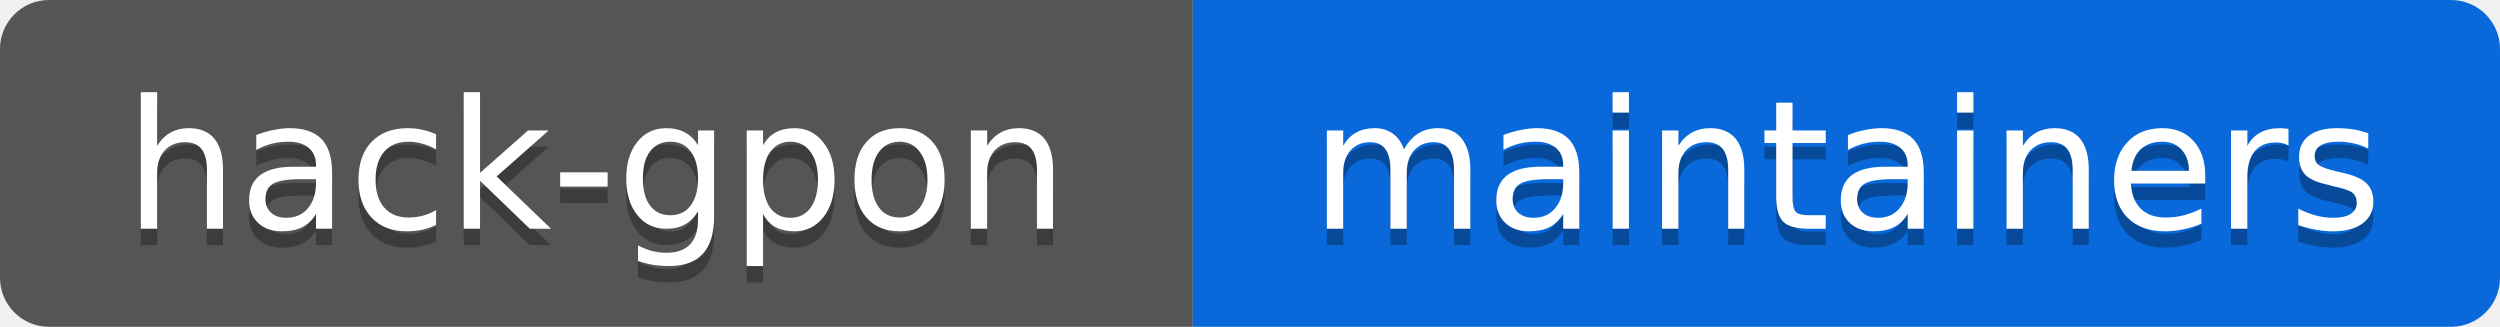
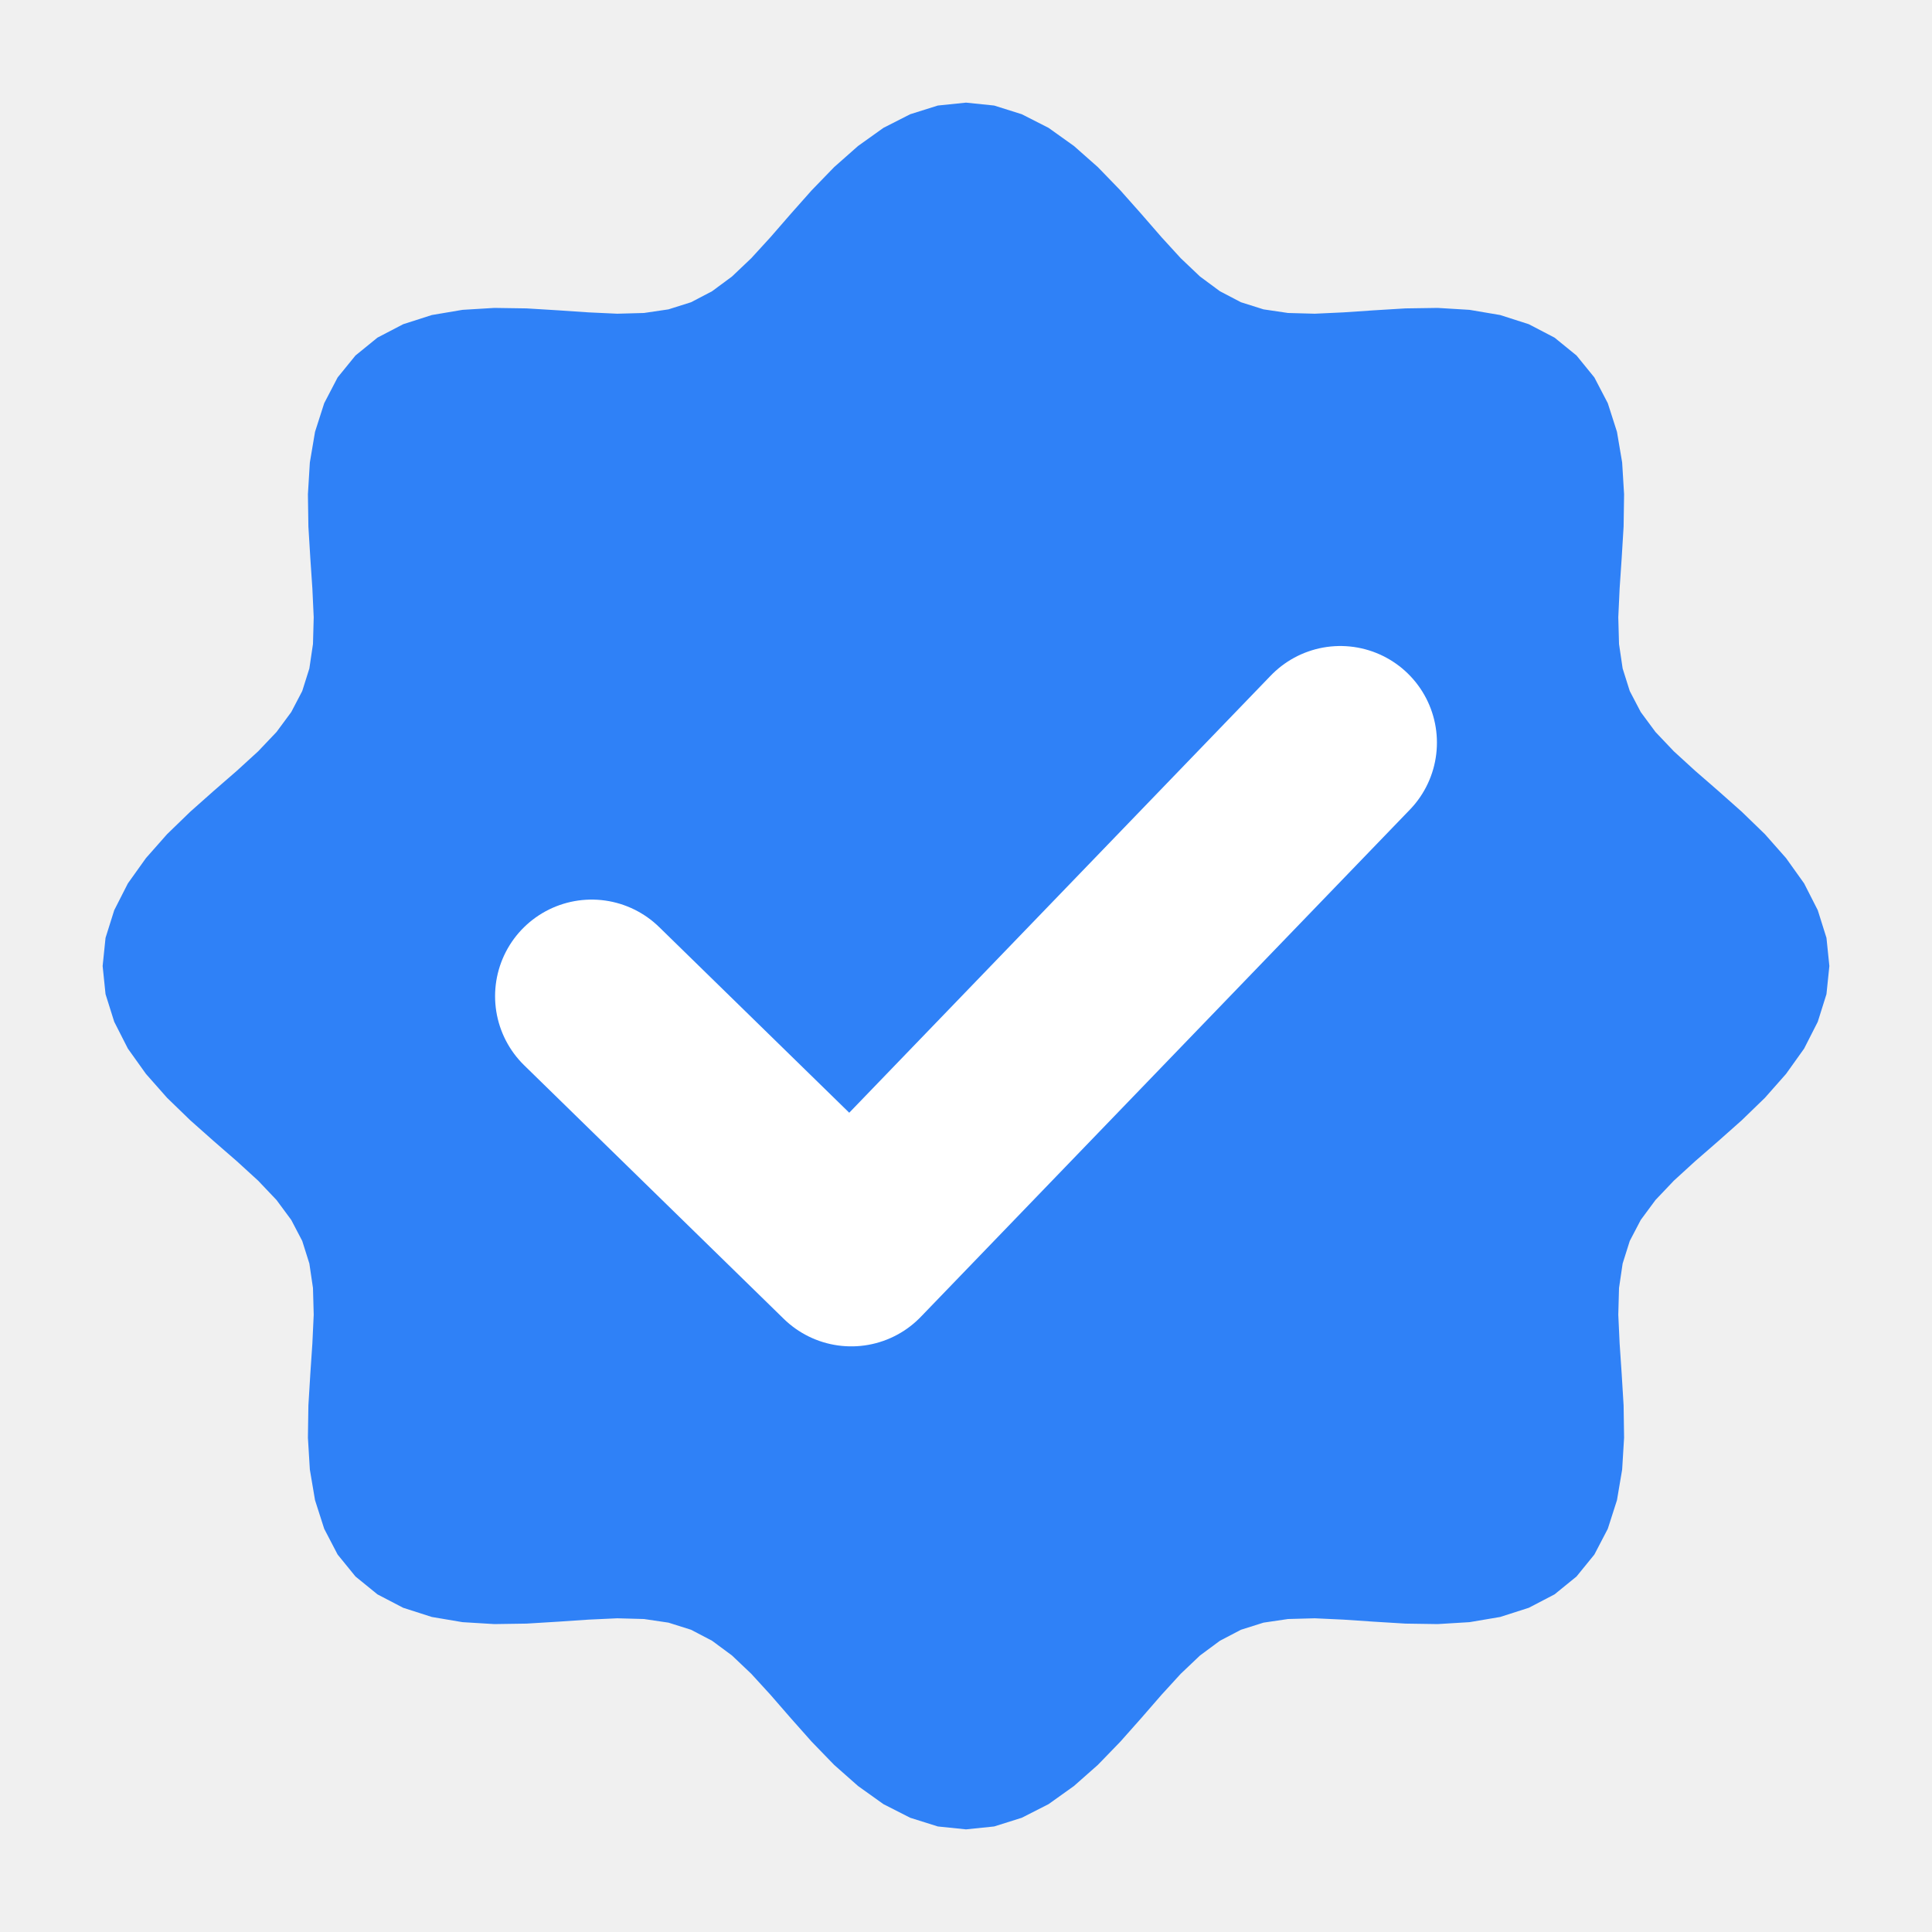
- <svg xmlns="http://www.w3.org/2000/svg" width="153" height="20" role="img" aria-label="hack-gpon: maintainers">
-   <clipPath id="r">
-     <rect width="153" height="20" rx="3" fill="#fff" />
-   </clipPath>
-   <g clip-path="url(#r)">
-     <rect width="73" height="20" fill="#555" />
-     <rect x="73" width="80" height="20" fill="#0969da" />
-   </g>
-   <g text-anchor="middle" font-family="Verdana,Geneva,DejaVu Sans,sans-serif" font-size="11" lengthAdjust="spacingAndGlyphs">
-     <text x="36.5" y="15" fill="#010101" fill-opacity=".3" textLength="61">hack-gpon</text>
-     <text x="36.5" y="14" fill="#fff" textLength="61">hack-gpon</text>
-     <text x="113" y="15" fill="#010101" fill-opacity=".3" textLength="68">maintainers</text>
-     <text x="113" y="14" fill="#fff" textLength="68">maintainers</text>
-   </g>
+ <svg xmlns="http://www.w3.org/2000/svg" width="20" height="20" viewBox="0 0 16 16">
+   <path d="M8.000 0.850L8.233 0.874L8.462 0.946L8.684 1.059L8.894 1.209L9.092 1.384L9.278 1.576L9.452 1.772L9.618 1.963L9.778 2.138L9.938 2.290L10.103 2.412L10.277 2.503L10.464 2.562L10.667 2.592L10.888 2.598L11.125 2.587L11.377 2.570L11.639 2.554L11.906 2.550L12.170 2.566L12.424 2.609L12.661 2.685L12.874 2.796L13.056 2.944L13.204 3.126L13.315 3.339L13.391 3.576L13.434 3.830L13.450 4.094L13.446 4.361L13.430 4.623L13.413 4.875L13.402 5.112L13.408 5.333L13.438 5.536L13.497 5.723L13.588 5.897L13.710 6.062L13.862 6.222L14.037 6.382L14.228 6.548L14.424 6.722L14.616 6.908L14.791 7.106L14.941 7.316L15.054 7.538L15.126 7.767L15.150 8.000L15.126 8.233L15.054 8.462L14.941 8.684L14.791 8.894L14.616 9.092L14.424 9.278L14.228 9.452L14.037 9.618L13.862 9.778L13.710 9.938L13.588 10.103L13.497 10.277L13.438 10.464L13.408 10.667L13.402 10.888L13.413 11.125L13.430 11.377L13.446 11.639L13.450 11.906L13.434 12.170L13.391 12.424L13.315 12.661L13.204 12.874L13.056 13.056L12.874 13.204L12.661 13.315L12.424 13.391L12.170 13.434L11.906 13.450L11.639 13.446L11.377 13.430L11.125 13.413L10.888 13.402L10.667 13.408L10.464 13.438L10.277 13.497L10.103 13.588L9.938 13.710L9.778 13.862L9.618 14.037L9.452 14.228L9.278 14.424L9.092 14.616L8.894 14.791L8.684 14.941L8.462 15.054L8.233 15.126L8.000 15.150L7.767 15.126L7.538 15.054L7.316 14.941L7.106 14.791L6.908 14.616L6.722 14.424L6.548 14.228L6.382 14.037L6.222 13.862L6.062 13.710L5.897 13.588L5.723 13.497L5.536 13.438L5.333 13.408L5.112 13.402L4.875 13.413L4.623 13.430L4.361 13.446L4.094 13.450L3.830 13.434L3.576 13.391L3.339 13.315L3.126 13.204L2.944 13.056L2.796 12.874L2.685 12.661L2.609 12.424L2.566 12.170L2.550 11.906L2.554 11.639L2.570 11.377L2.587 11.125L2.598 10.888L2.592 10.667L2.562 10.464L2.503 10.277L2.412 10.103L2.290 9.938L2.138 9.778L1.963 9.618L1.772 9.452L1.576 9.278L1.384 9.092L1.209 8.894L1.059 8.684L0.946 8.462L0.874 8.233L0.850 8.000L0.874 7.767L0.946 7.538L1.059 7.316L1.209 7.106L1.384 6.908L1.576 6.722L1.772 6.548L1.963 6.382L2.138 6.222L2.290 6.062L2.412 5.897L2.503 5.723L2.562 5.536L2.592 5.333L2.598 5.112L2.587 4.875L2.570 4.623L2.554 4.361L2.550 4.094L2.566 3.830L2.609 3.576L2.685 3.339L2.796 3.126L2.944 2.944L3.126 2.796L3.339 2.685L3.576 2.609L3.830 2.566L4.094 2.550L4.361 2.554L4.623 2.570L4.875 2.587L5.112 2.598L5.333 2.592L5.536 2.562L5.723 2.503L5.897 2.412L6.062 2.290L6.222 2.138L6.382 1.963L6.548 1.772L6.722 1.576L6.908 1.384L7.106 1.209L7.316 1.059L7.538 0.946L7.767 0.874Z" fill="#2f81f7" />
+   <path d="M4.9 8.25L7.05 10.35L11.1 6.15" fill="none" stroke="#fff" stroke-width="1.6" stroke-linecap="round" stroke-linejoin="round" />
</svg>
